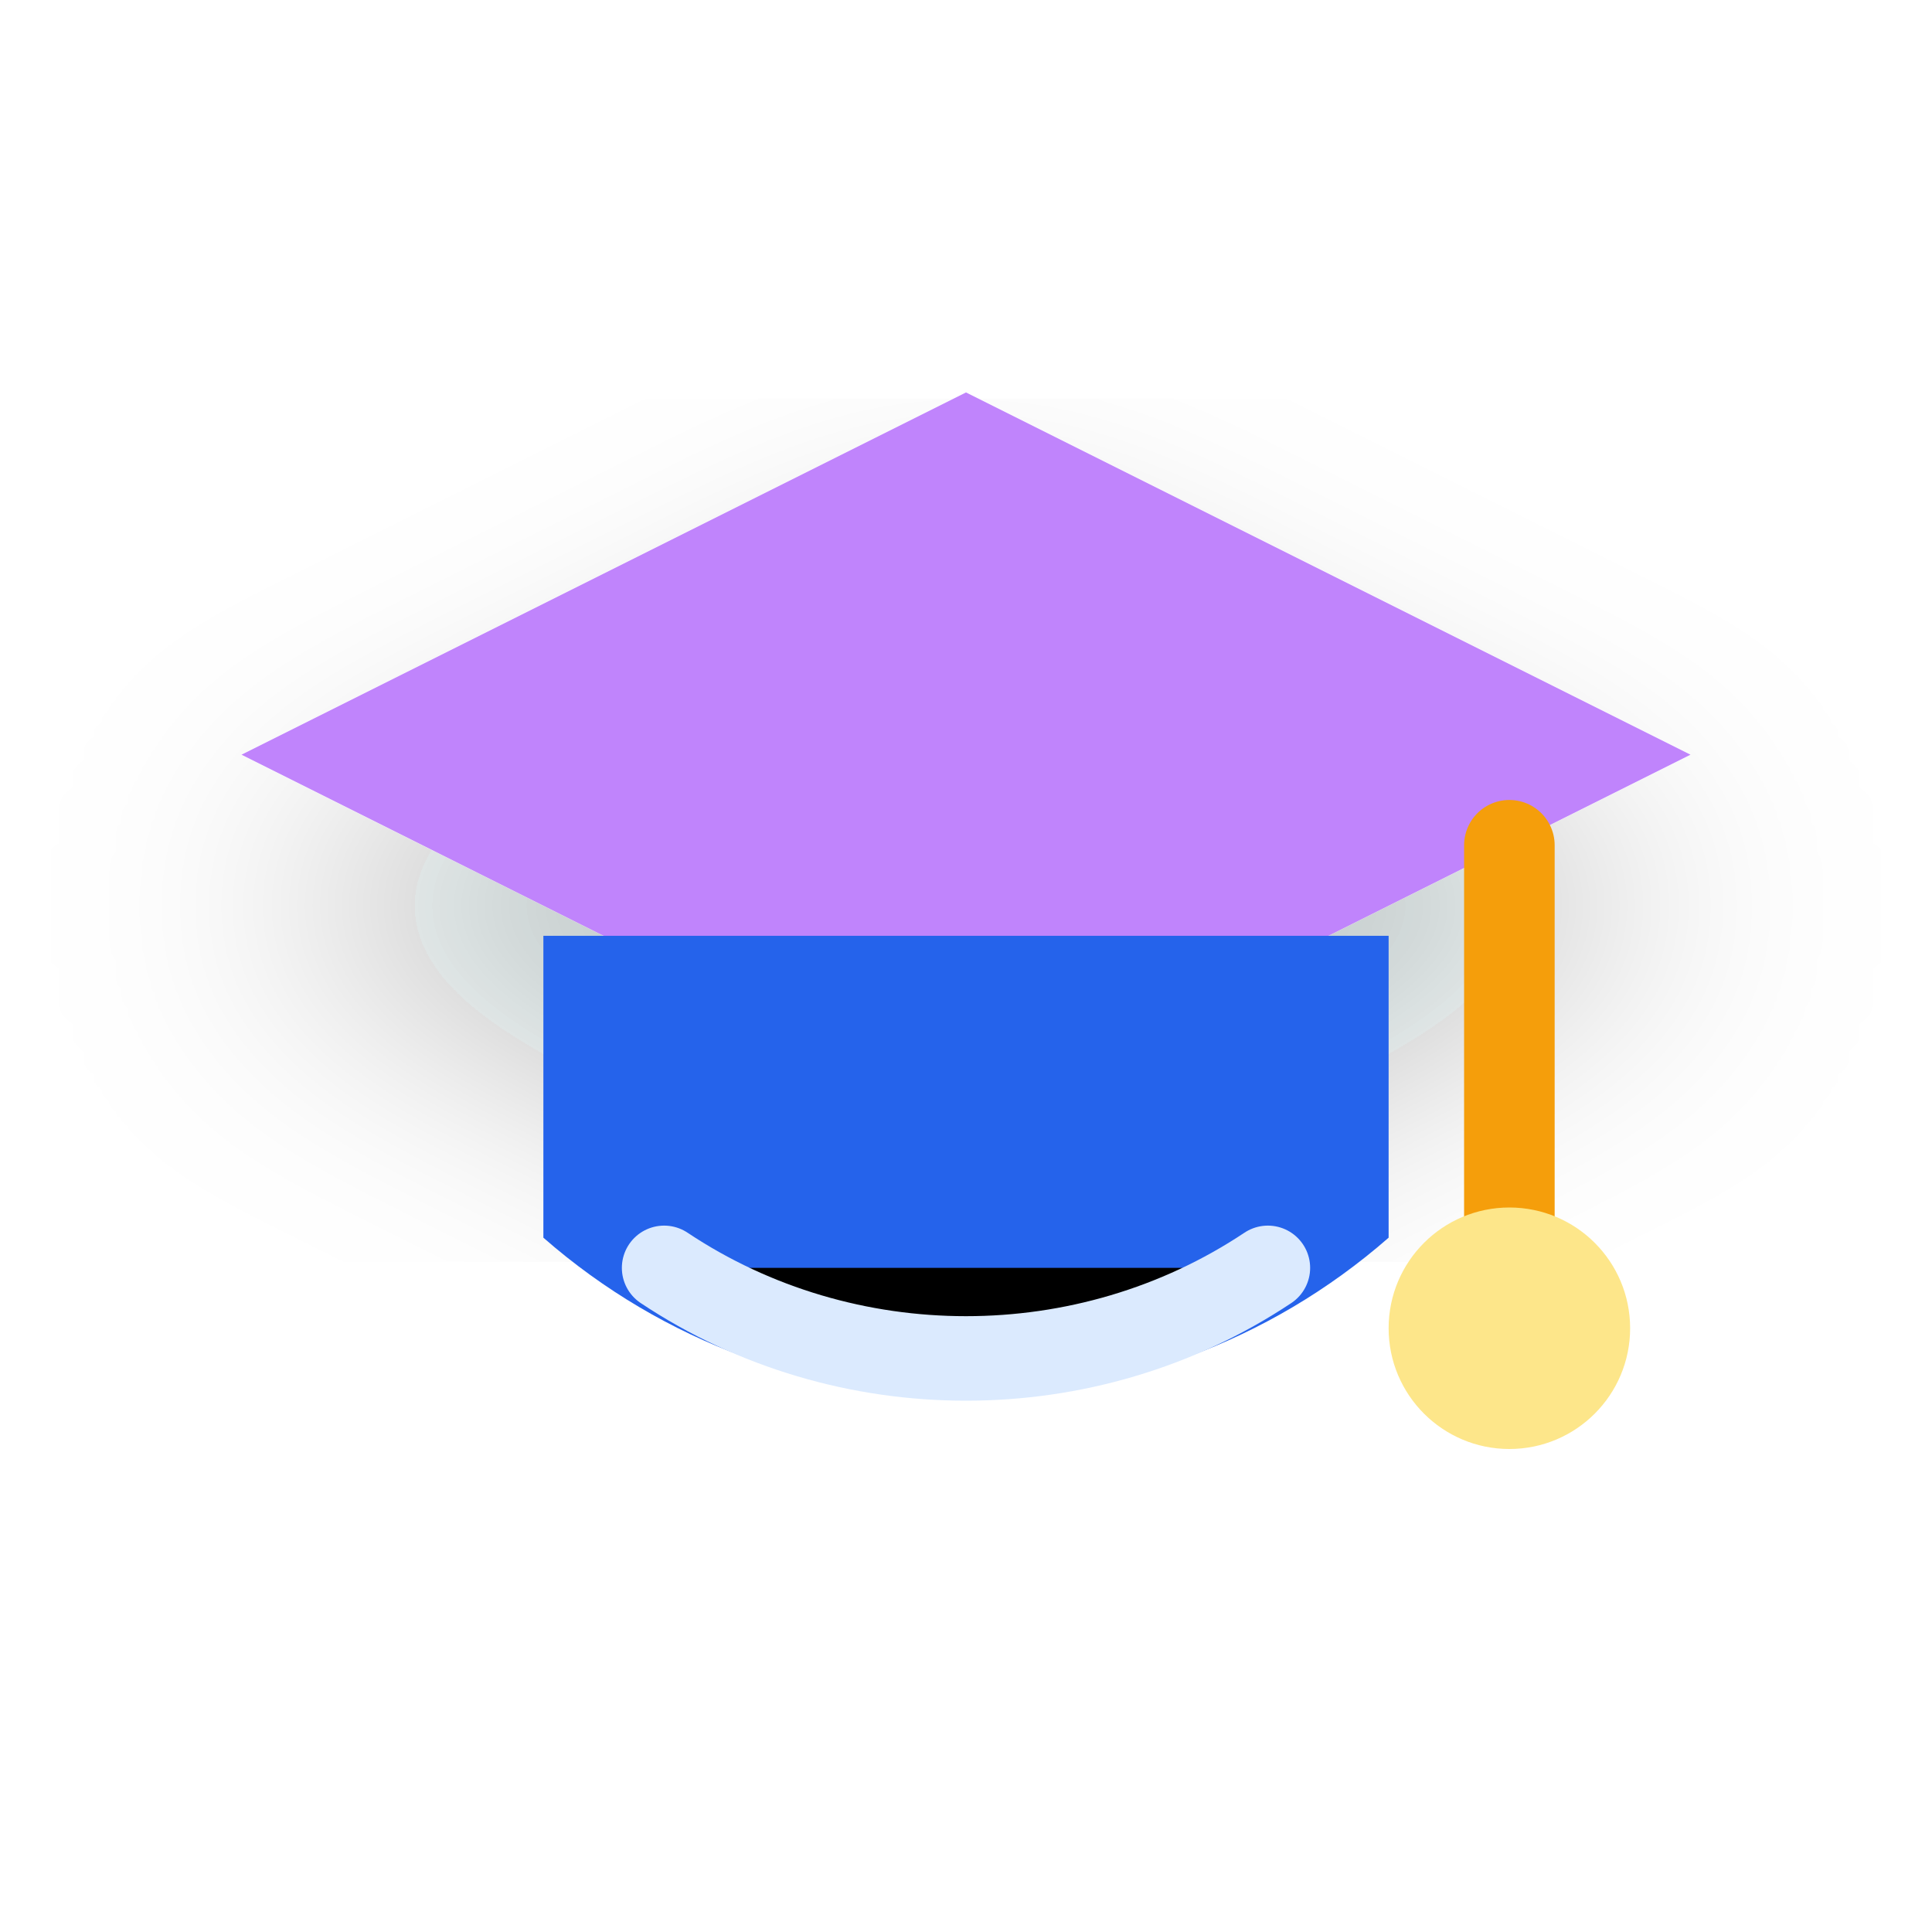
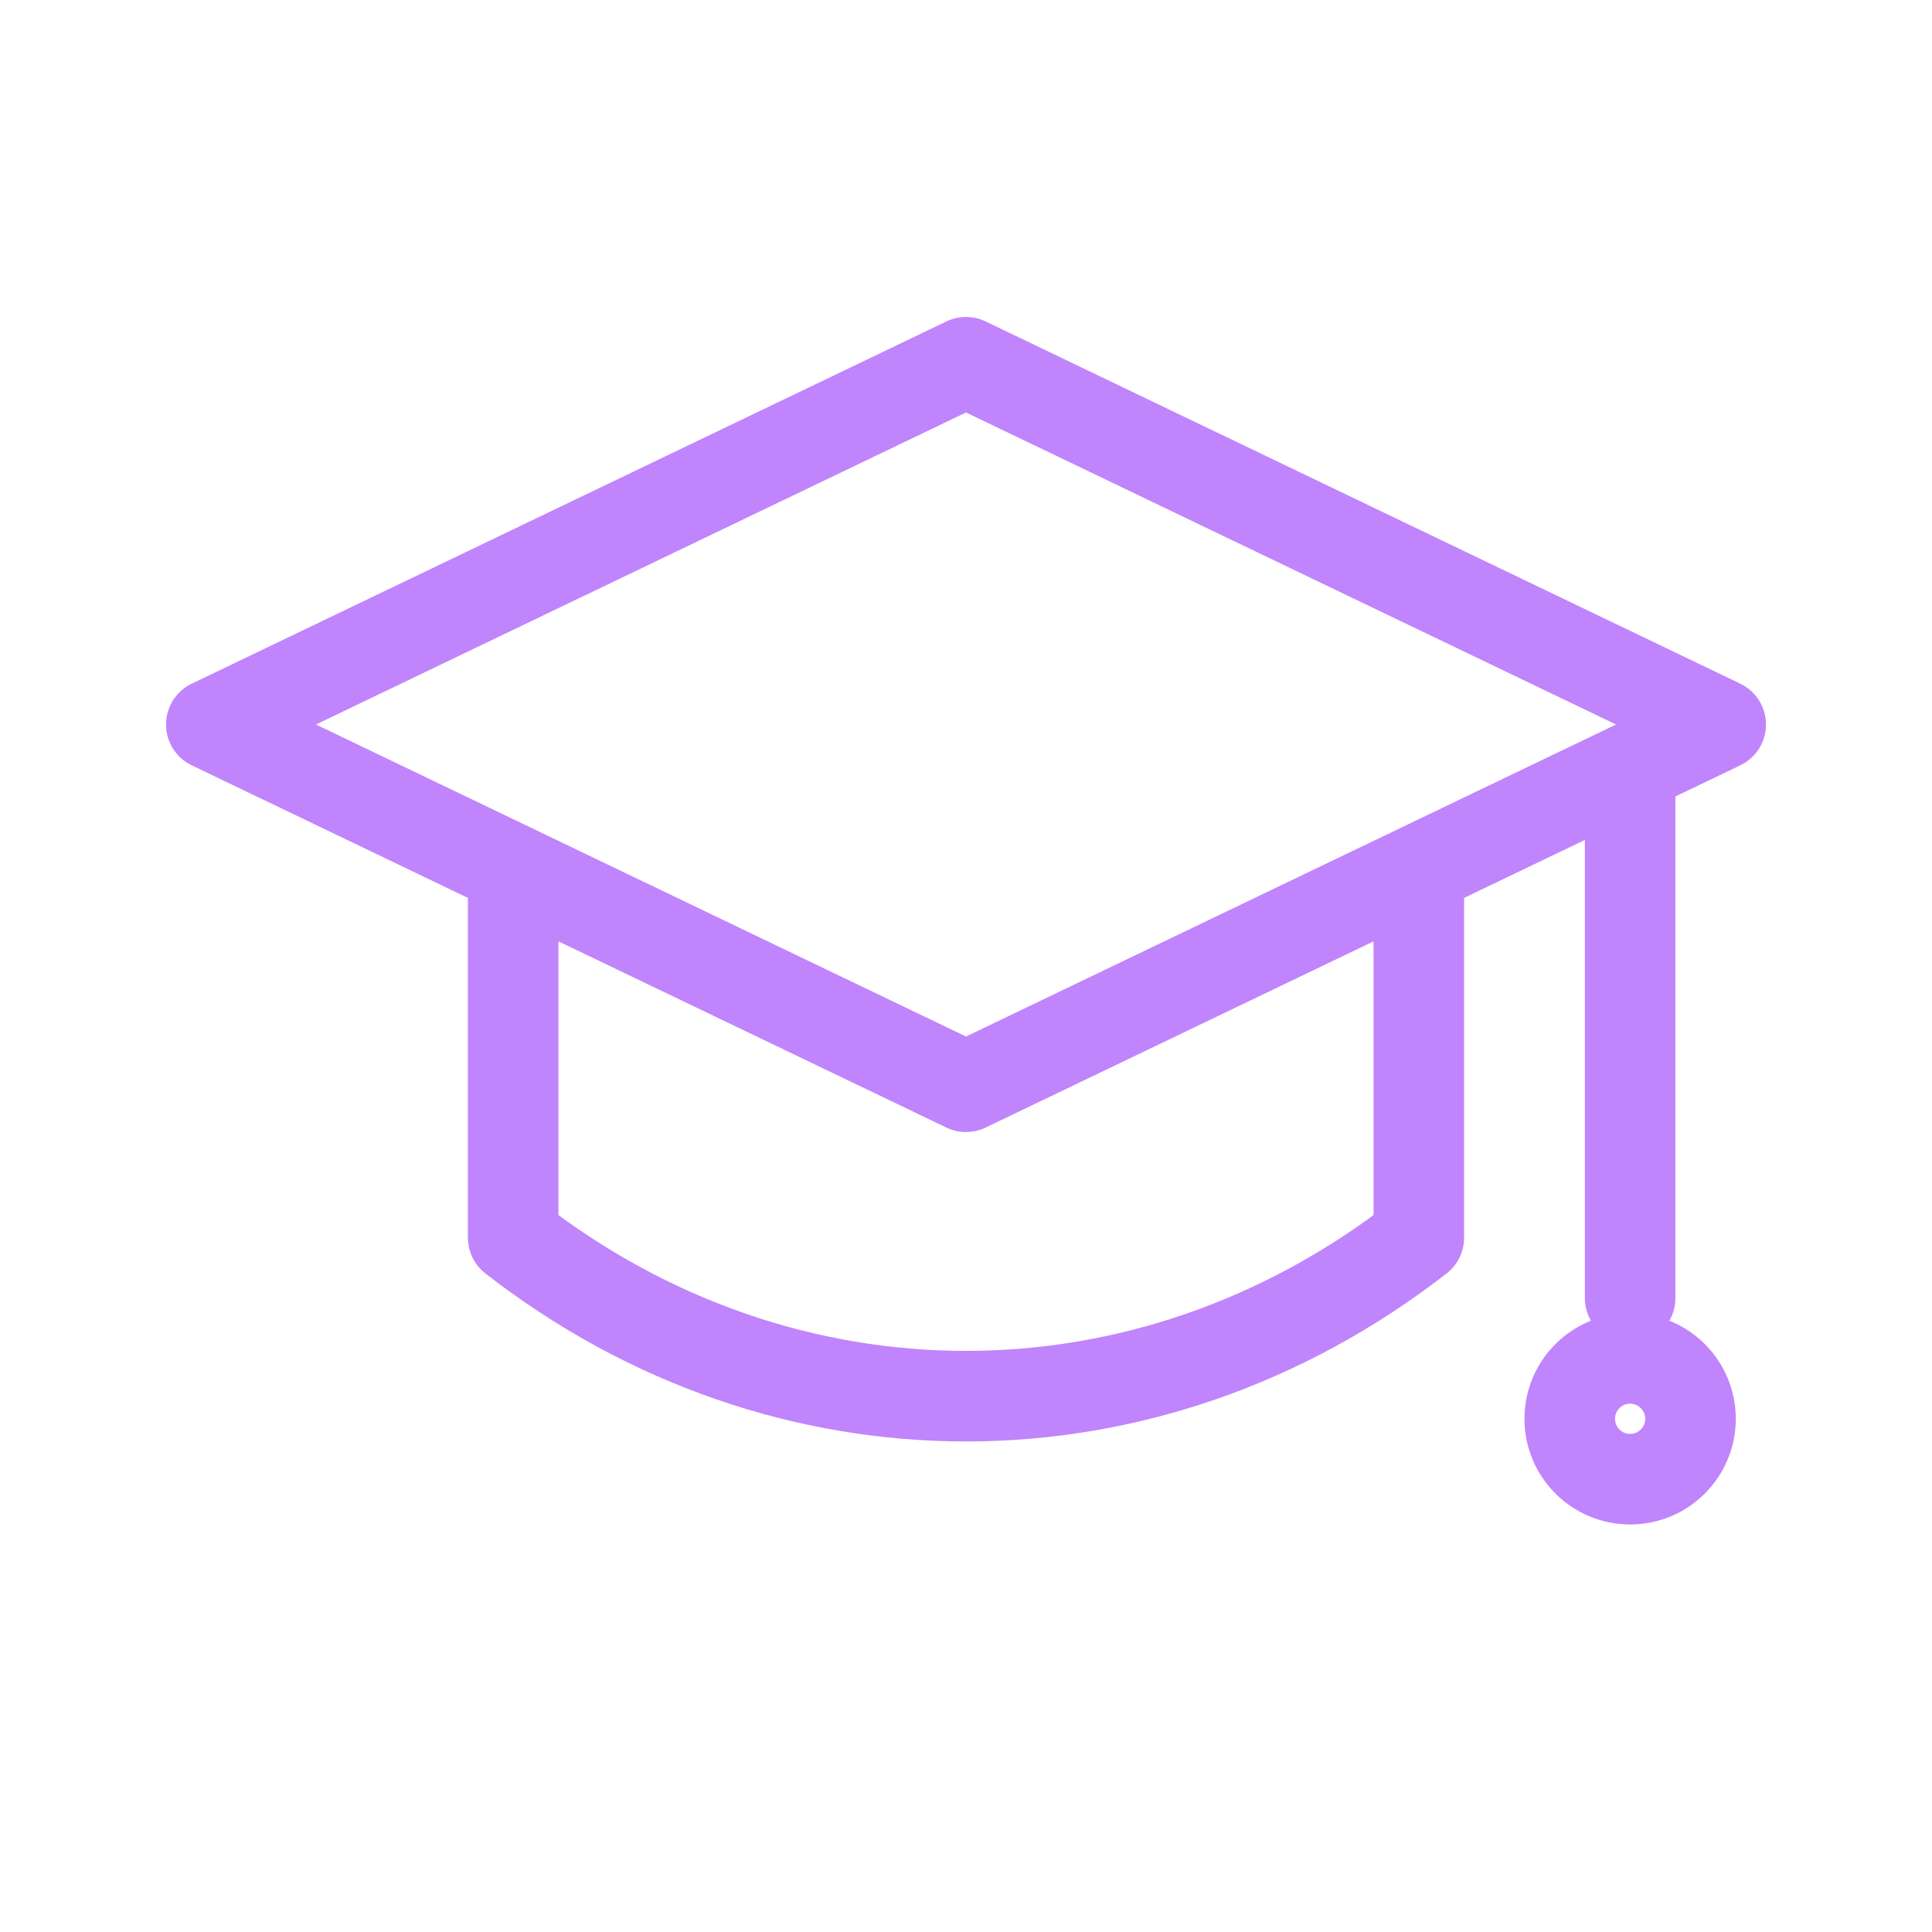
- <svg xmlns="http://www.w3.org/2000/svg" viewBox="0 0 64 64">
-   <defs>
-     <linearGradient id="eduCap" x1="12" y1="17" x2="51" y2="47">
-       <stop stop-color="#C084FC" />
-       <stop offset=".55" stop-color="#3B82F6" />
-       <stop offset="1" stop-color="#FBBF24" />
-     </linearGradient>
-     <filter id="eduShadow" x="-20%" y="-20%" width="140%" height="140%">
-       <feDropShadow dx="0" dy="5" stdDeviation="4" flood-color="#0F172A" flood-opacity=".25" />
-     </filter>
-   </defs>
-   <path d="M32 13L8 25l24 12 24-12-24-12z" fill="url(#eduCap)" filter="url(#eduShadow)" />
-   <path d="M18 31v10c8 7 20 7 28 0V31" fill="#2563EB" />
-   <path d="M50 28v13" stroke="#F59E0B" stroke-width="3" stroke-linecap="round" />
-   <circle cx="50" cy="44" r="4" fill="#FDE68A" />
-   <path d="M22 42c6 4 14 4 20 0" stroke="#DBEAFE" stroke-width="2.8" stroke-linecap="round" />
+ <svg xmlns="http://www.w3.org/2000/svg" viewBox="0 0 64 64" fill="none">
+   <g stroke="#C084FC" stroke-width="3" stroke-linecap="round" stroke-linejoin="round">
+     <path d="m7 24 25-12 25 12-25 12L7 24Z" />
+     <path d="M17 29v12c9 7 21 7 30 0V29M54 26v17" />
+     <circle cx="54" cy="47" r="2" />
+   </g>
</svg>
